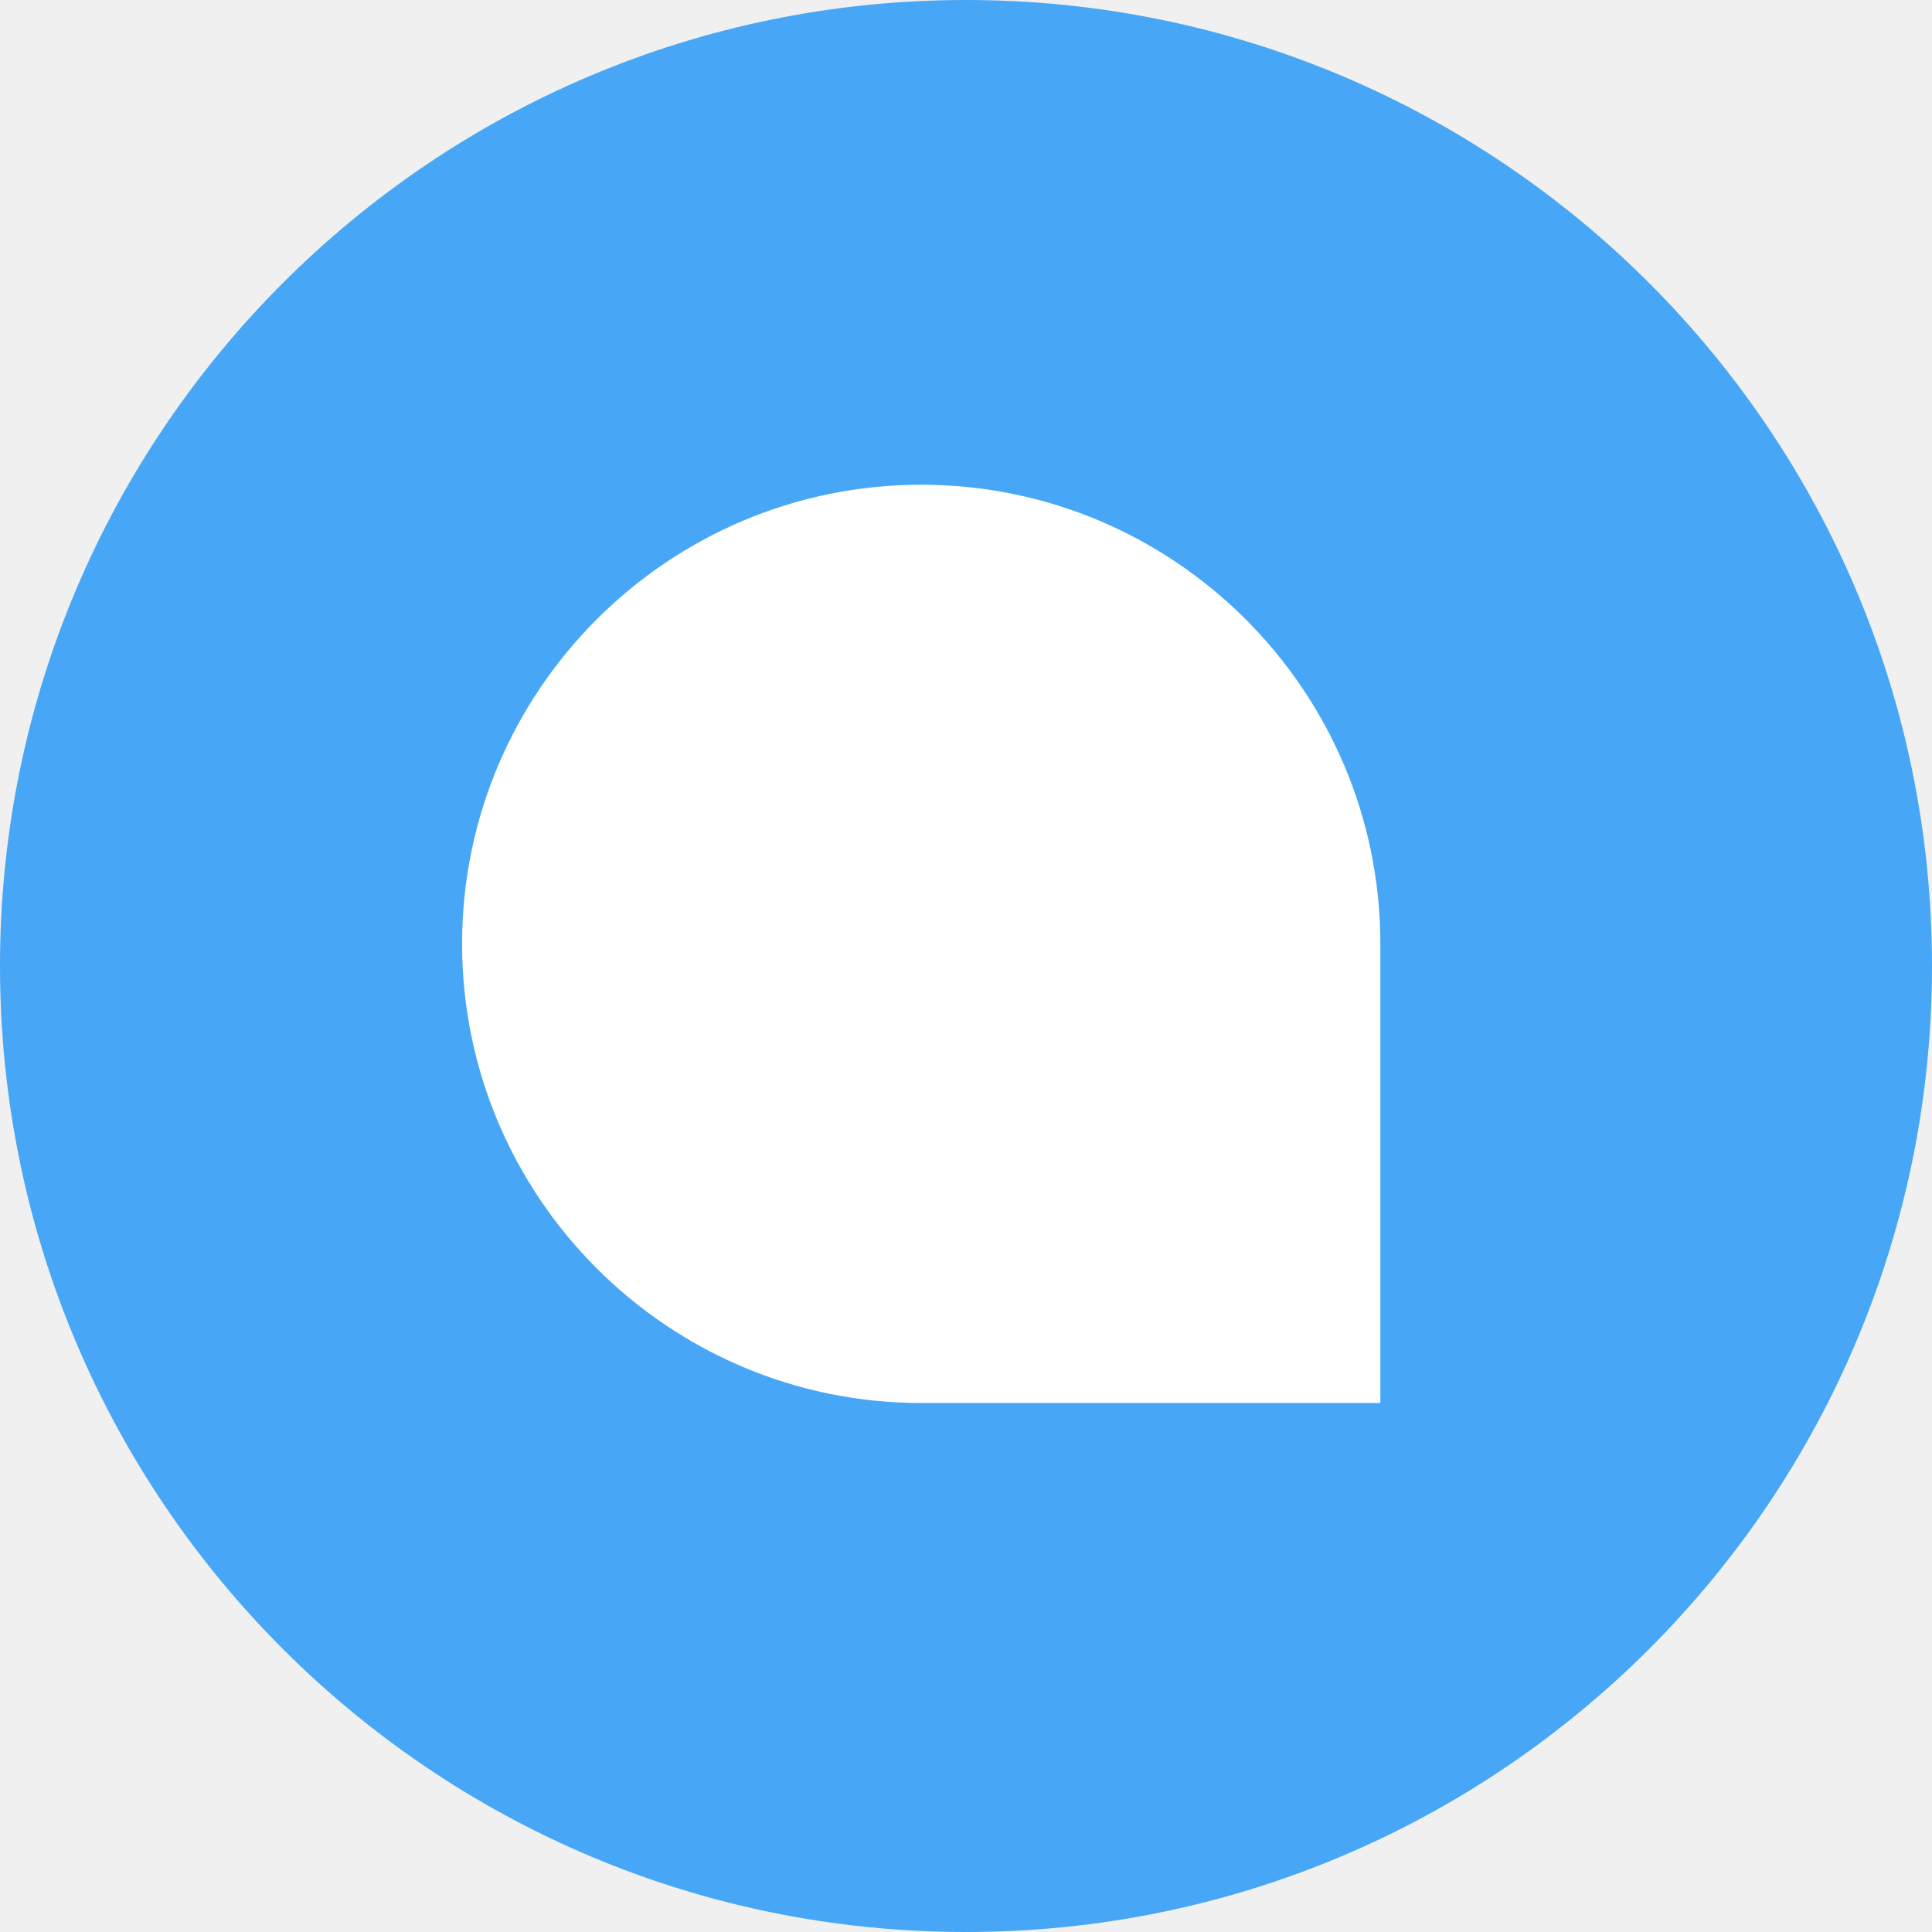
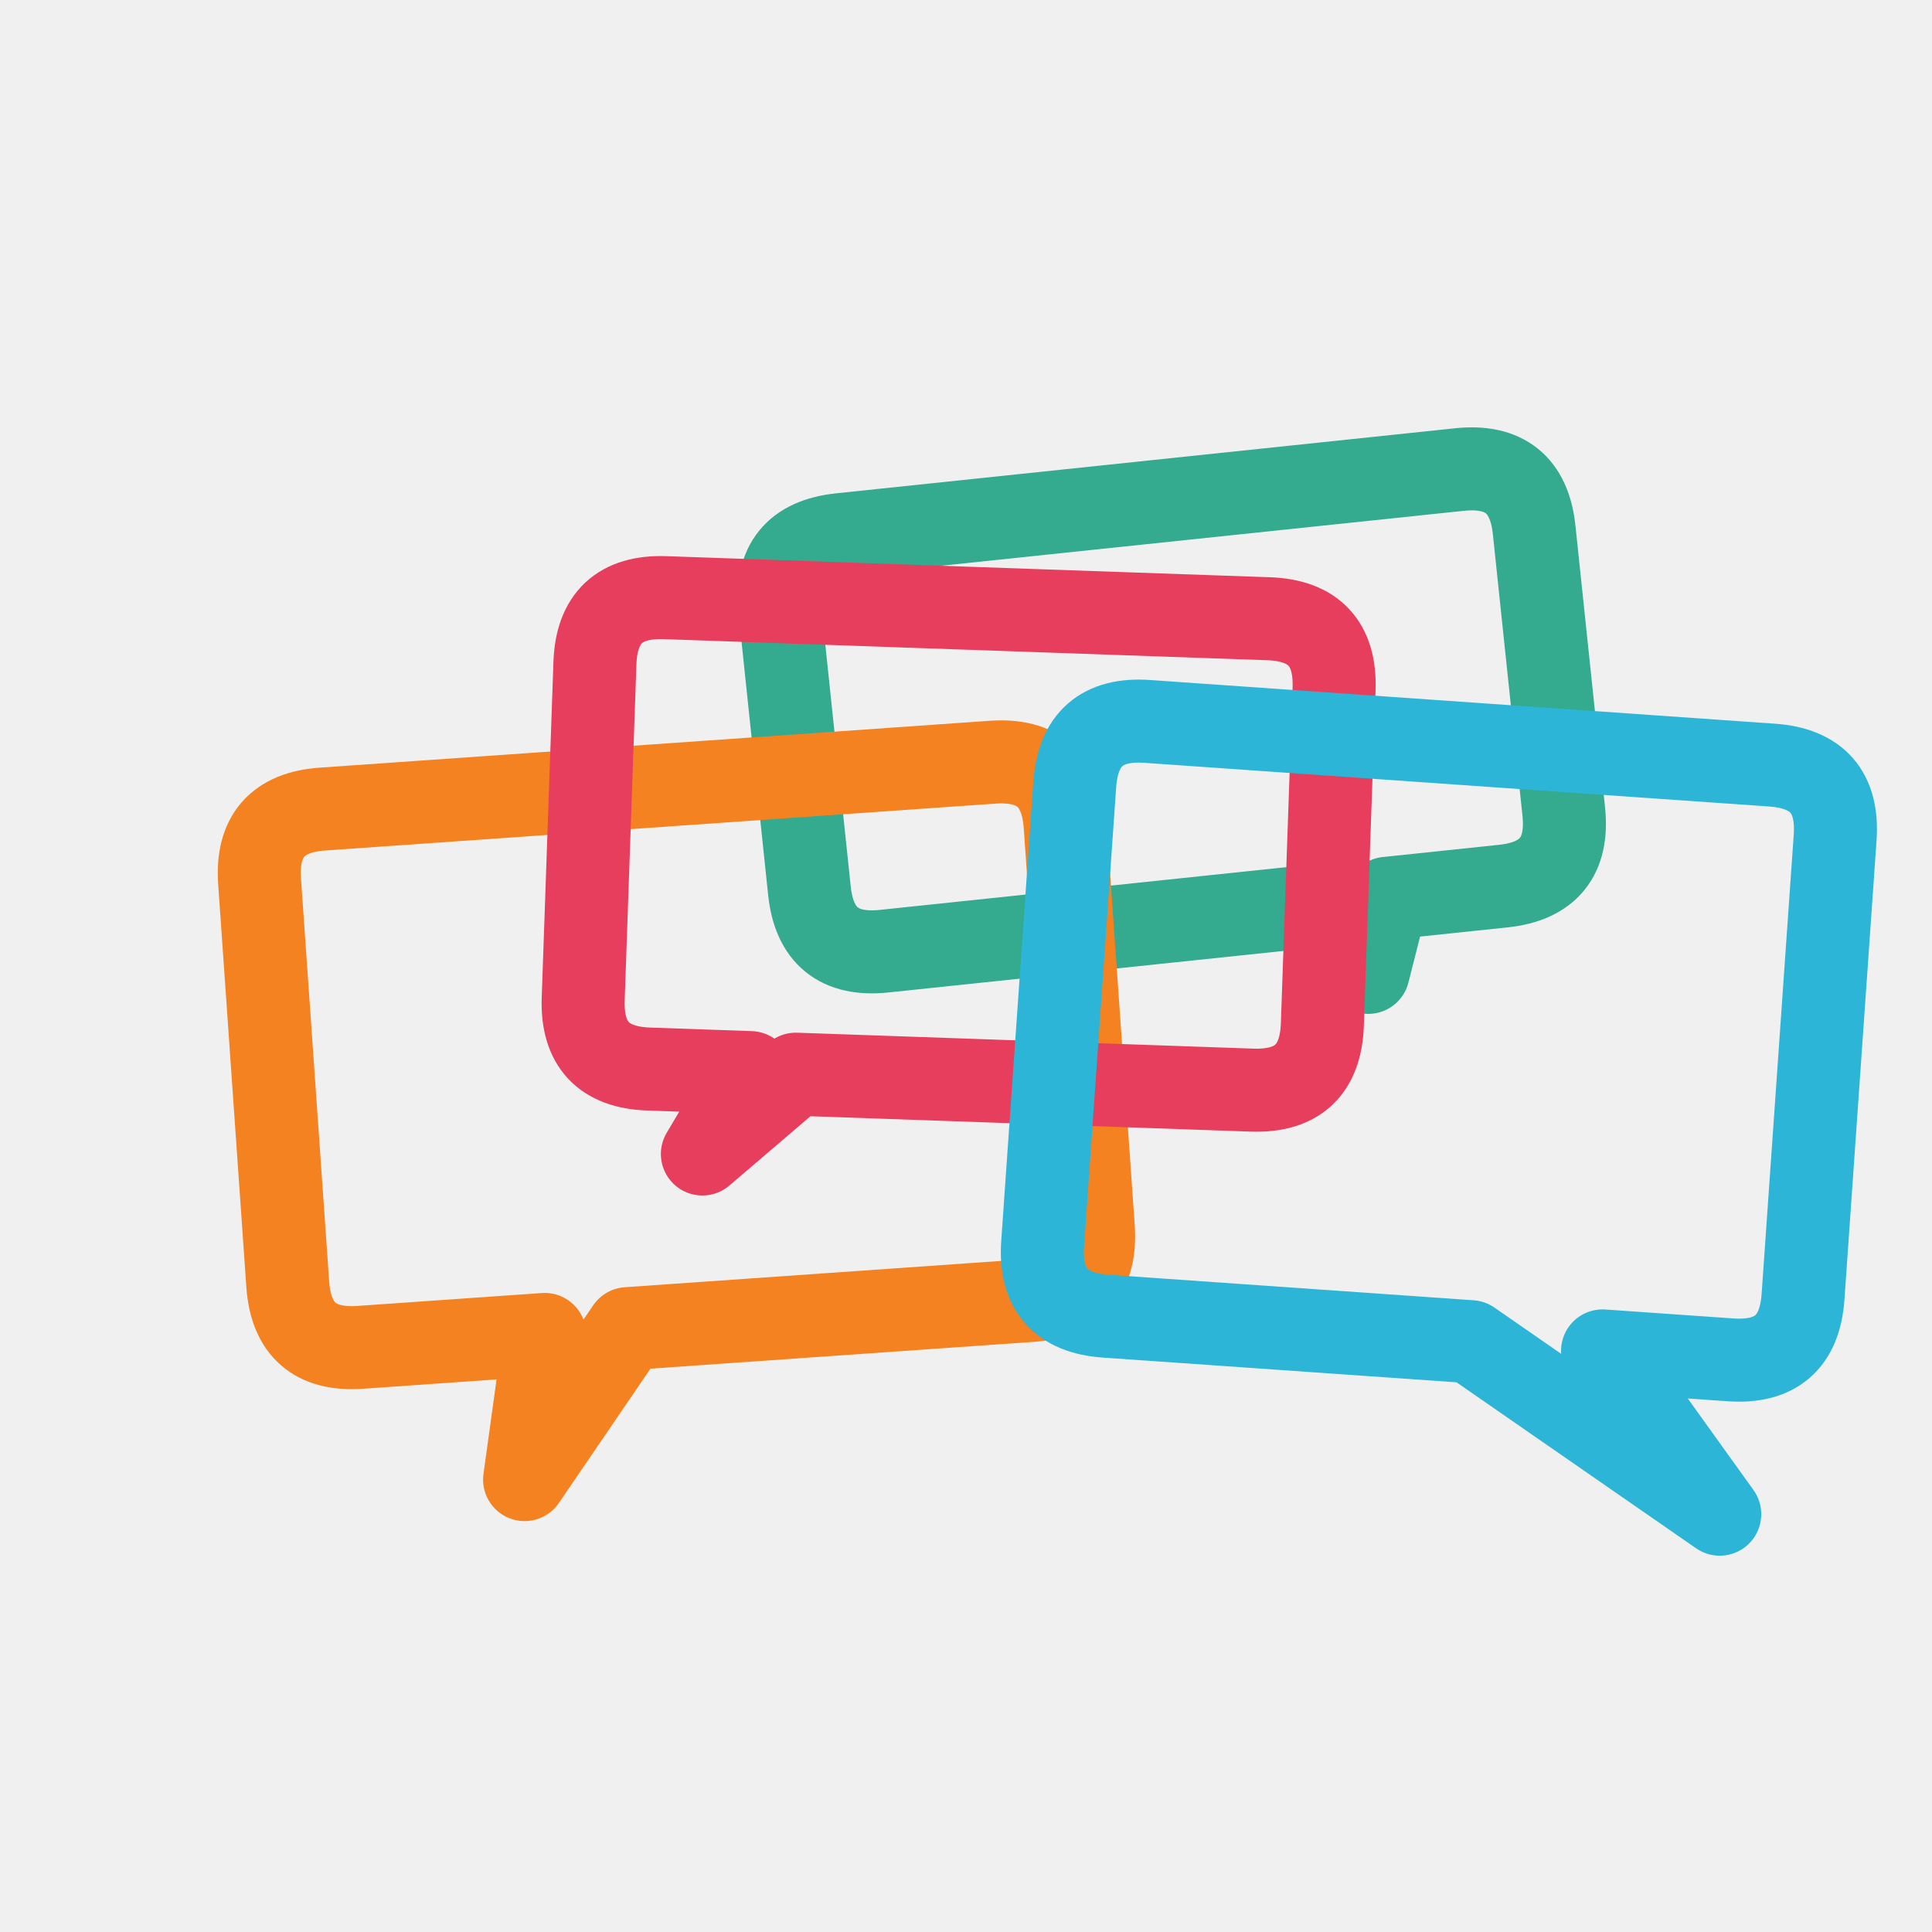
- <svg xmlns="http://www.w3.org/2000/svg" width="512px" height="512px" viewBox="0 0 512 512" version="1.1">
-   <g id="Logo" stroke="none" stroke-width="1" fill="none" fill-rule="evenodd">
-     <g id="woot-log" fill-rule="nonzero">
-       <circle id="Oval" fill="#47A7F6" cx="256" cy="256" r="256" />
-       <path d="M362.808,368.808 L244.123,368.808 C178.699,368.808 125.457,315.562 125.457,250.122 C125.457,184.703 178.699,131.457 244.124,131.457 C309.565,131.457 362.808,184.703 362.808,250.122 L362.808,368.808 Z" id="Fill-1" stroke="#FFFFFF" stroke-width="6" fill="#FFFFFF" />
+ <svg xmlns="http://www.w3.org/2000/svg" viewBox="0 0 512 512" width="512" height="512" version="1.1">
+   <g fill="none" stroke-width="22" stroke-linejoin="round" stroke-linecap="round" transform="translate(50 90)">
+     <g stroke="#34AA8E" transform="rotate(-6 220 100)">
+       <path d="M 178 47 H 343 Q 361 47 361 65 V 140 Q 361 158 343 158 H 312 L 305 177 L 295 158 H 178 Q 160 158 160 140 V 65 Q 160 47 178 47 Z" />
+     </g>
+     <g stroke="#F58220" transform="rotate(-4 130 200)">
+       <path d="M 41 118 H 219 Q 237 118 237 136 V 243 Q 237 261 219 261 H 112 L 82 299 L 90 261 H 41 Q 23 261 23 243 V 136 Q 23 118 41 118 Z" />
+     </g>
+     <g stroke="#E63E5C" transform="rotate(2 200 135)">
+       <path d="M 124 71 H 284 Q 302 71 302 89 V 178 Q 302 196 284 196 H 163 L 139 218 L 151 196 H 124 Q 106 196 106 178 V 89 Q 106 71 124 71 Z" />
+     </g>
+     <g stroke="#2CB5D6" transform="rotate(4 320 190)">
+       <path d="M 248 106 H 414 Q 432 106 432 124 V 246 Q 432 264 414 264 H 380 L 414 305 L 345 264 H 248 Q 230 264 230 246 V 124 Q 230 106 248 106 Z" />
    </g>
  </g>
</svg>
